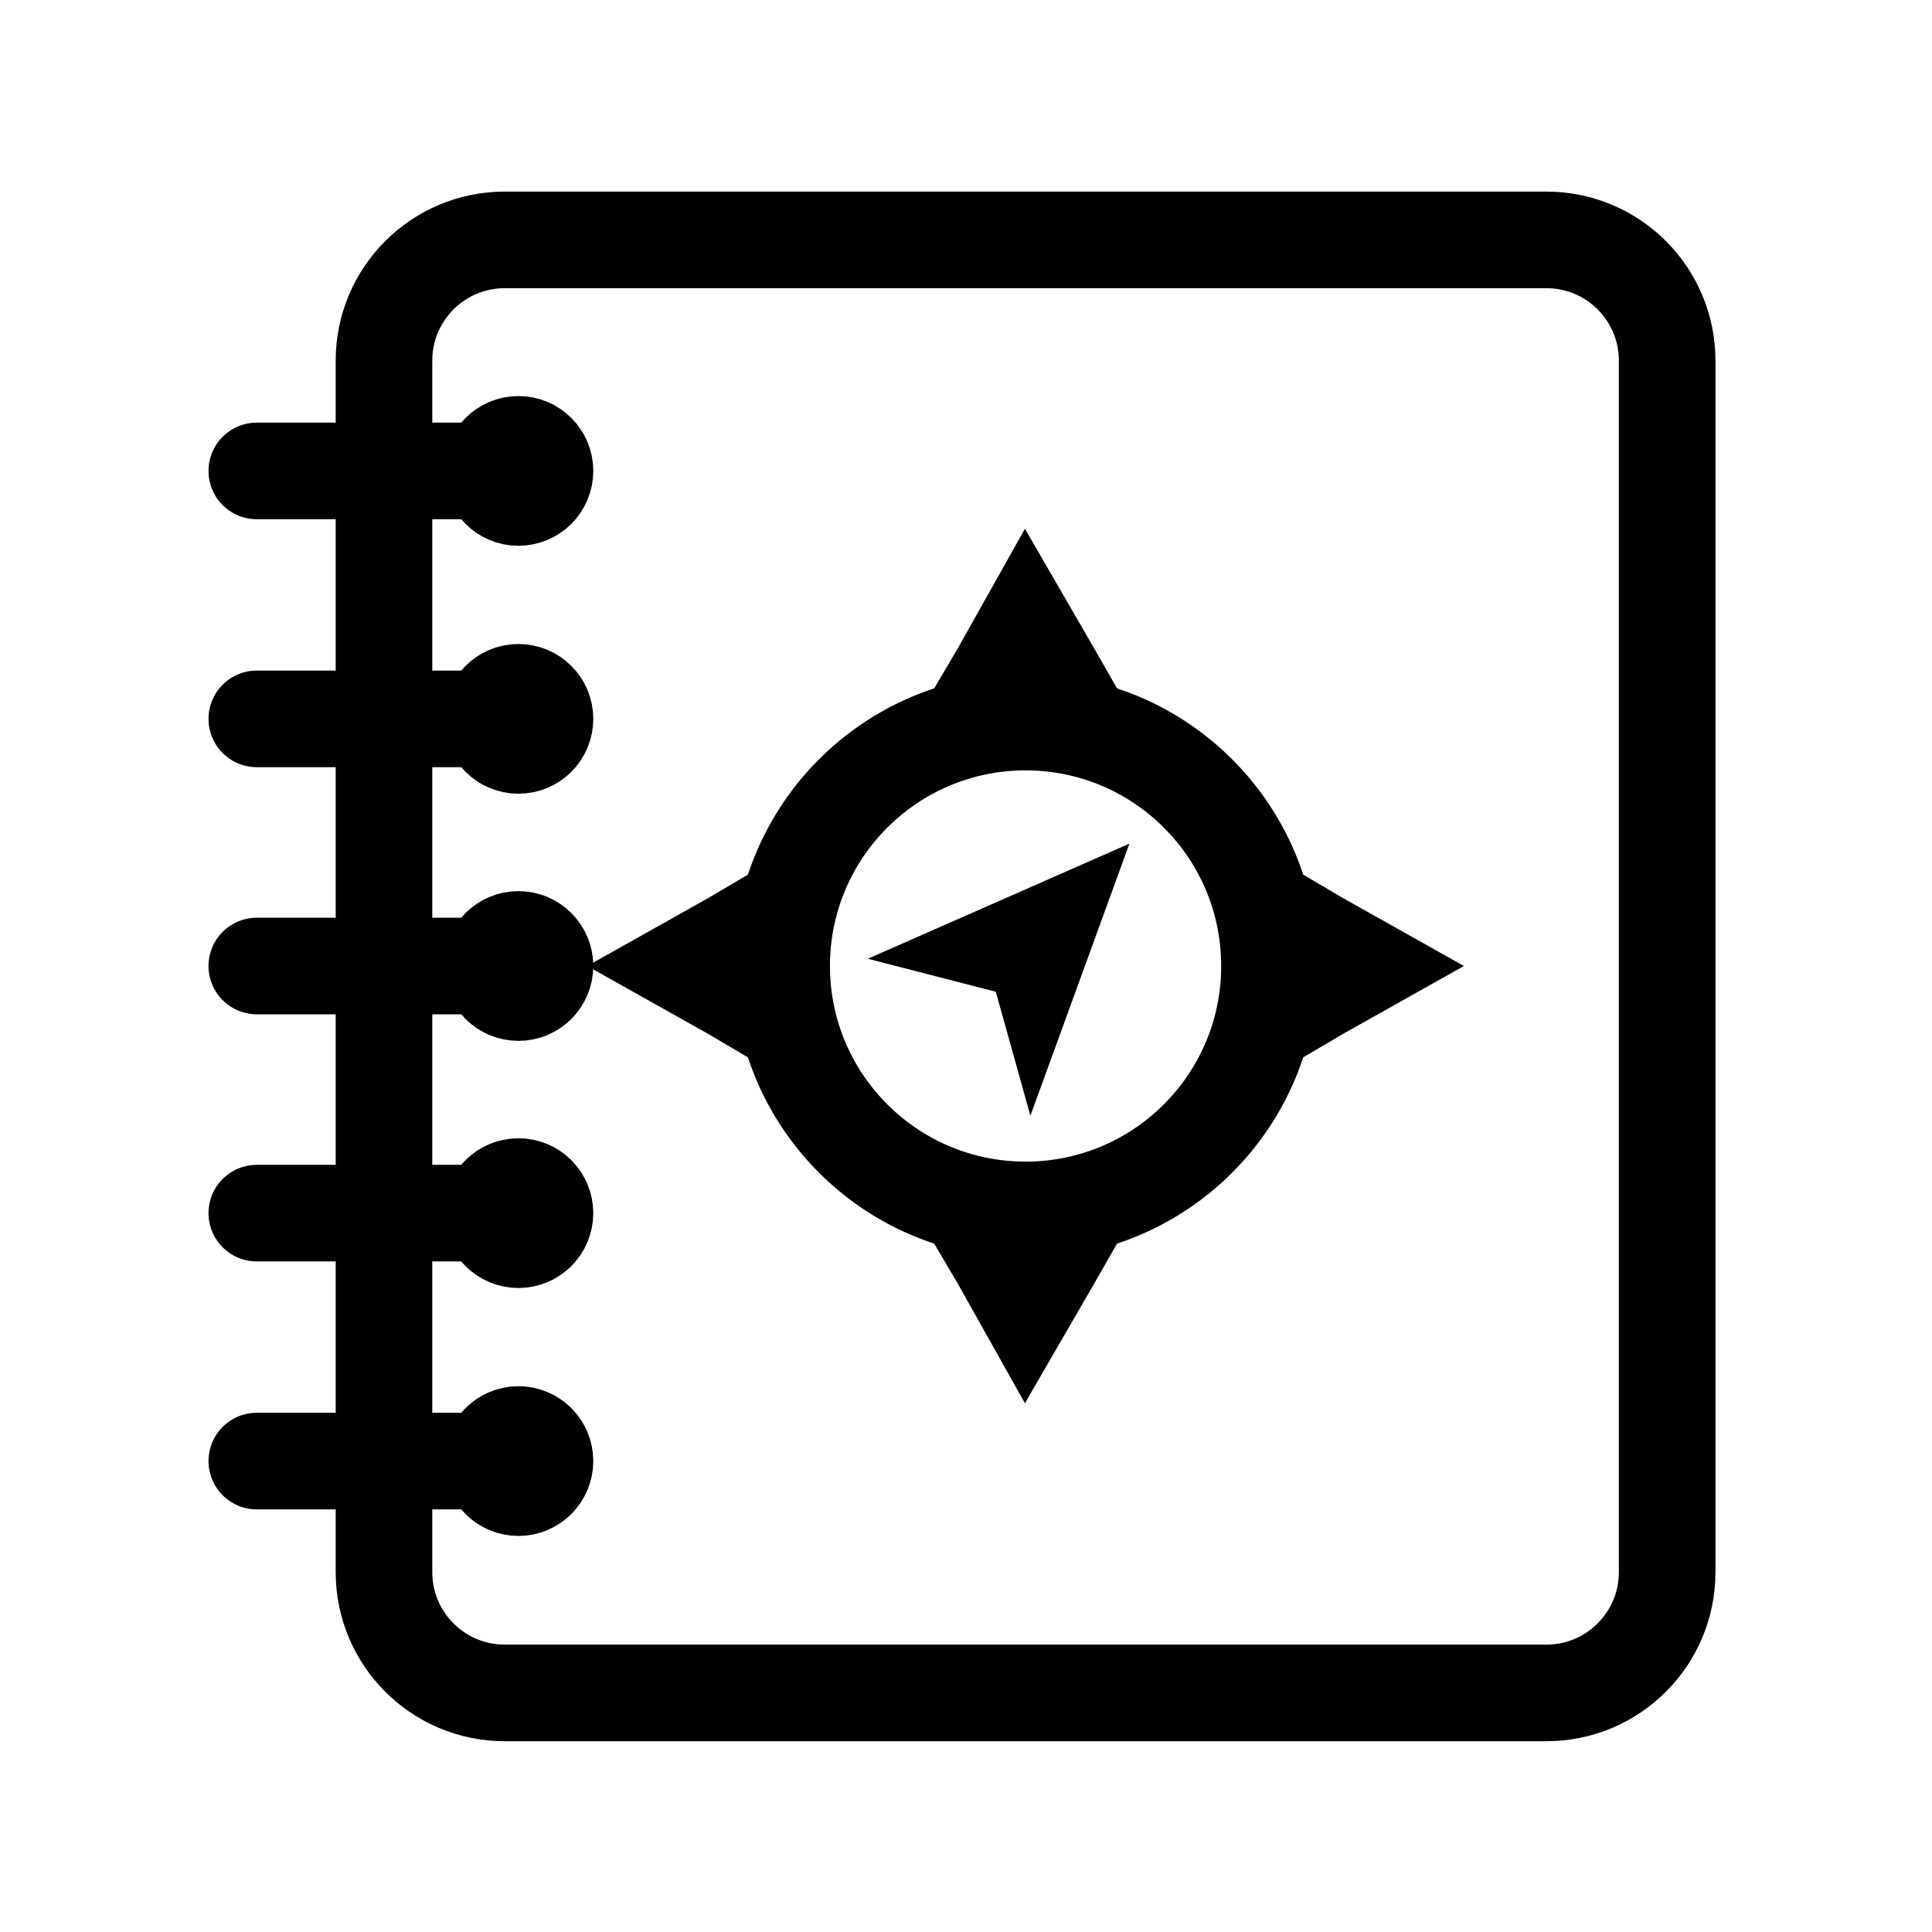
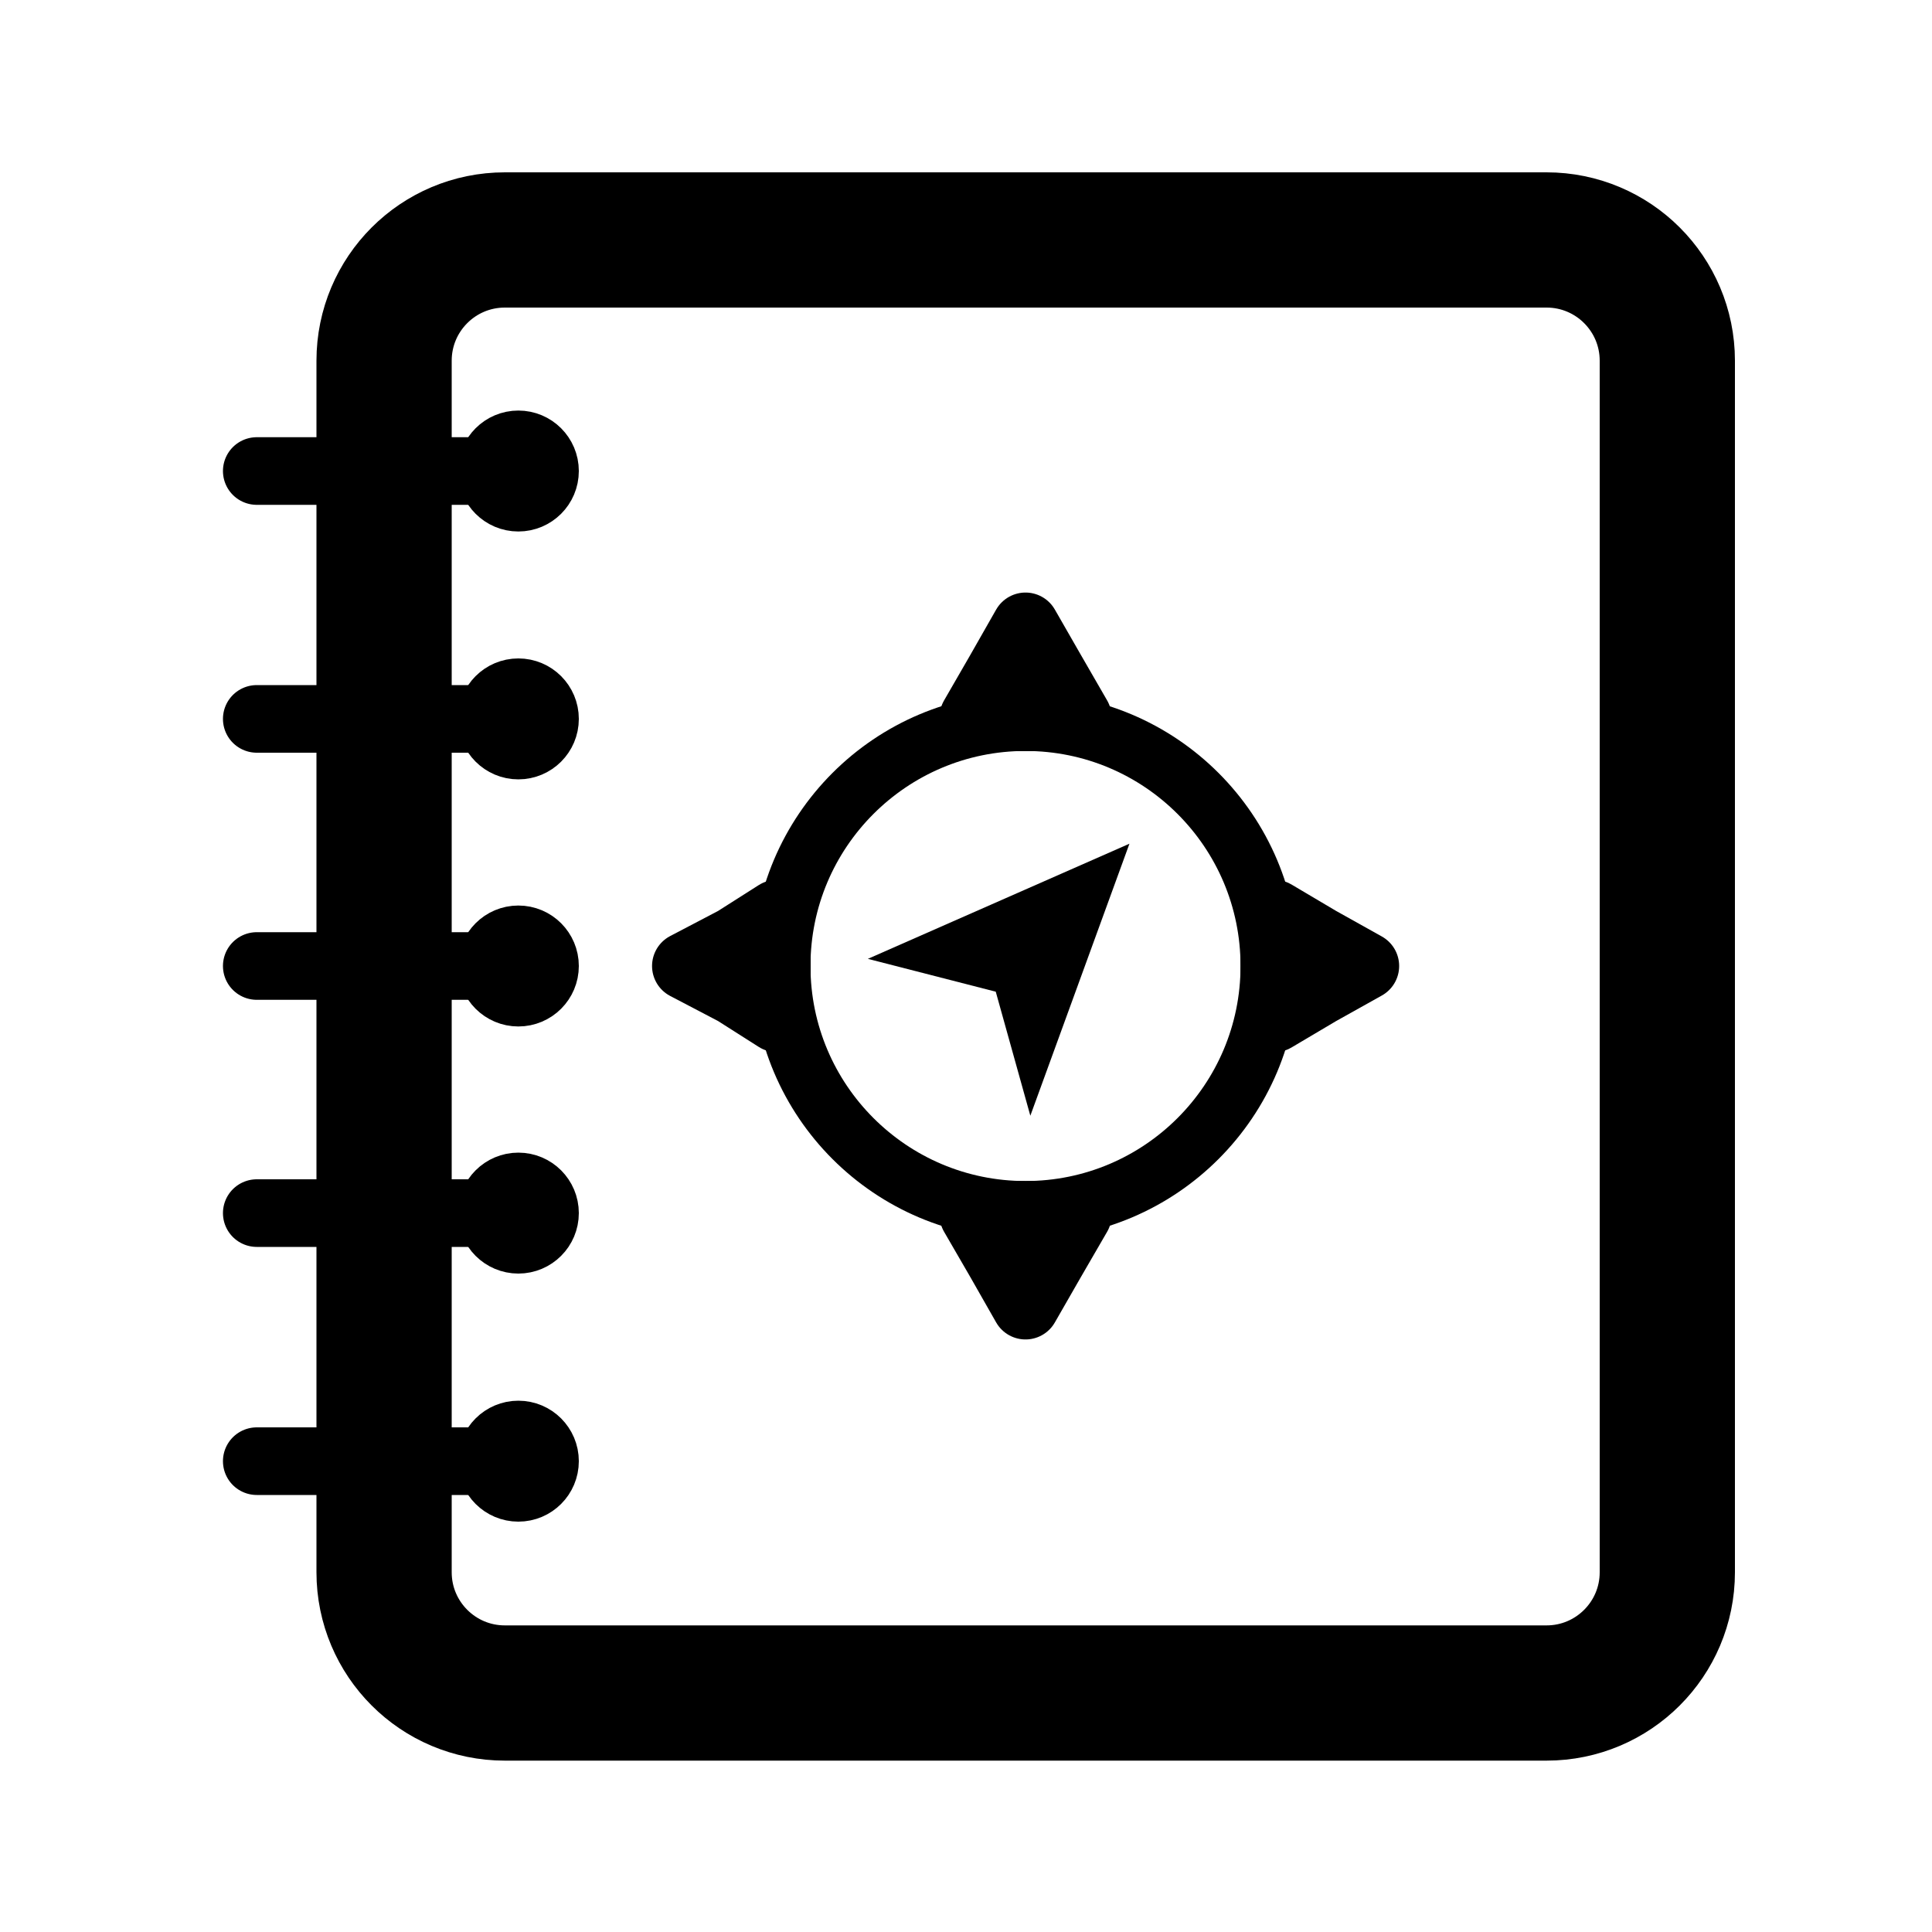
- <svg xmlns="http://www.w3.org/2000/svg" viewBox="0 0 24 24" fill="none" stroke="currentColor">
-   <rect x="4.77" y="2.98" width="15.94" height="18.05" rx="1.5" stroke-width="1.2" />
-   <g stroke-width="1.2" stroke-linecap="round">
-     <line x1="3.19" y1="5.85" x2="6.44" y2="5.85" />
-     <circle cx="6.44" cy="5.85" r=".33" />
-     <line x1="3.19" y1="8.93" x2="6.44" y2="8.93" />
-     <circle cx="6.44" cy="8.93" r=".33" />
-     <line x1="3.19" y1="12" x2="6.44" y2="12" />
-     <circle cx="6.44" cy="12" r=".33" />
-     <line x1="3.19" y1="15.07" x2="6.44" y2="15.07" />
-     <circle cx="6.44" cy="15.07" r=".33" />
-     <line x1="3.19" y1="18.15" x2="6.44" y2="18.15" />
-     <circle cx="6.44" cy="18.15" r=".33" />
-   </g>
-   <g stroke-width="1.2">
-     <circle cx="12.74" cy="12" r="3.03" />
-     <polygon points="12.74 8.91 12.09 8.91 12.42 8.35 12.74 7.78 13.07 8.35 13.39 8.91 12.74 8.91" />
-     <polygon points="9.65 12 9.65 12.65 9.09 12.32 8.52 12 9.09 11.68 9.65 11.35 9.65 12" />
-     <polygon points="12.74 15.09 13.39 15.09 13.07 15.65 12.74 16.22 12.42 15.65 12.09 15.09 12.74 15.09" />
-     <polygon points="15.83 12 15.83 11.35 16.39 11.68 16.96 12 16.39 12.32 15.83 12.65 15.83 12" />
-     <polygon points="12.37 12.32 10.78 11.91 14.03 10.48 12.80 13.86 12.37 12.32" fill="currentColor" stroke="none" />
+ <svg xmlns="http://www.w3.org/2000/svg" width="100" height="100" viewBox="0 0 100 100" fill="none" stroke="currentColor">
+   <g stroke-width="3.5" stroke-linecap="round" stroke-linejoin="round">
+     <rect x="19.88" y="12.42" width="66.42" height="75.21" rx="6.25" stroke-width="7" />
+     <g>
+       <line x1="13.29" y1="24.38" x2="26.83" y2="24.38" />
+       <circle cx="26.83" cy="24.38" r="1.38" />
+       <line x1="13.29" y1="37.21" x2="26.83" y2="37.21" />
+       <circle cx="26.83" cy="37.21" r="1.38" />
+       <line x1="13.29" y1="50" x2="26.83" y2="50" />
+       <circle cx="26.83" cy="50" r="1.38" />
+       <line x1="13.29" y1="62.79" x2="26.83" y2="62.79" />
+       <circle cx="26.83" cy="62.79" r="1.38" />
+       <line x1="13.29" y1="75.63" x2="26.83" y2="75.63" />
+       <circle cx="26.83" cy="75.63" r="1.38" />
+     </g>
+     <g>
+       <circle cx="53.08" cy="50" r="12.63" stroke-width="3" />
+       <polygon points="53.08 37.13 50.38 37.13 51.73 34.79 53.08 32.42 54.44 34.79 55.79 37.13 53.08 37.13" />
+       <polygon points="40.21 50 40.21 52.71 38.04 51.33 35.5 50 38.04 48.67 40.21 47.29 40.21 50" />
+       <polygon points="53.08 62.88 55.79 62.88 54.44 65.21 53.08 67.58 51.73 65.21 50.38 62.88 53.08 62.88" />
+       <polygon points="65.96 50 65.96 47.29 68.29 48.67 70.67 50 68.29 51.33 65.96 52.71 65.96 50" />
+       <polygon points="51.54 51.33 44.92 49.63 58.46 43.67 53.33 57.75 51.54 51.33" fill="currentColor" stroke="none" />
+     </g>
  </g>
</svg>
